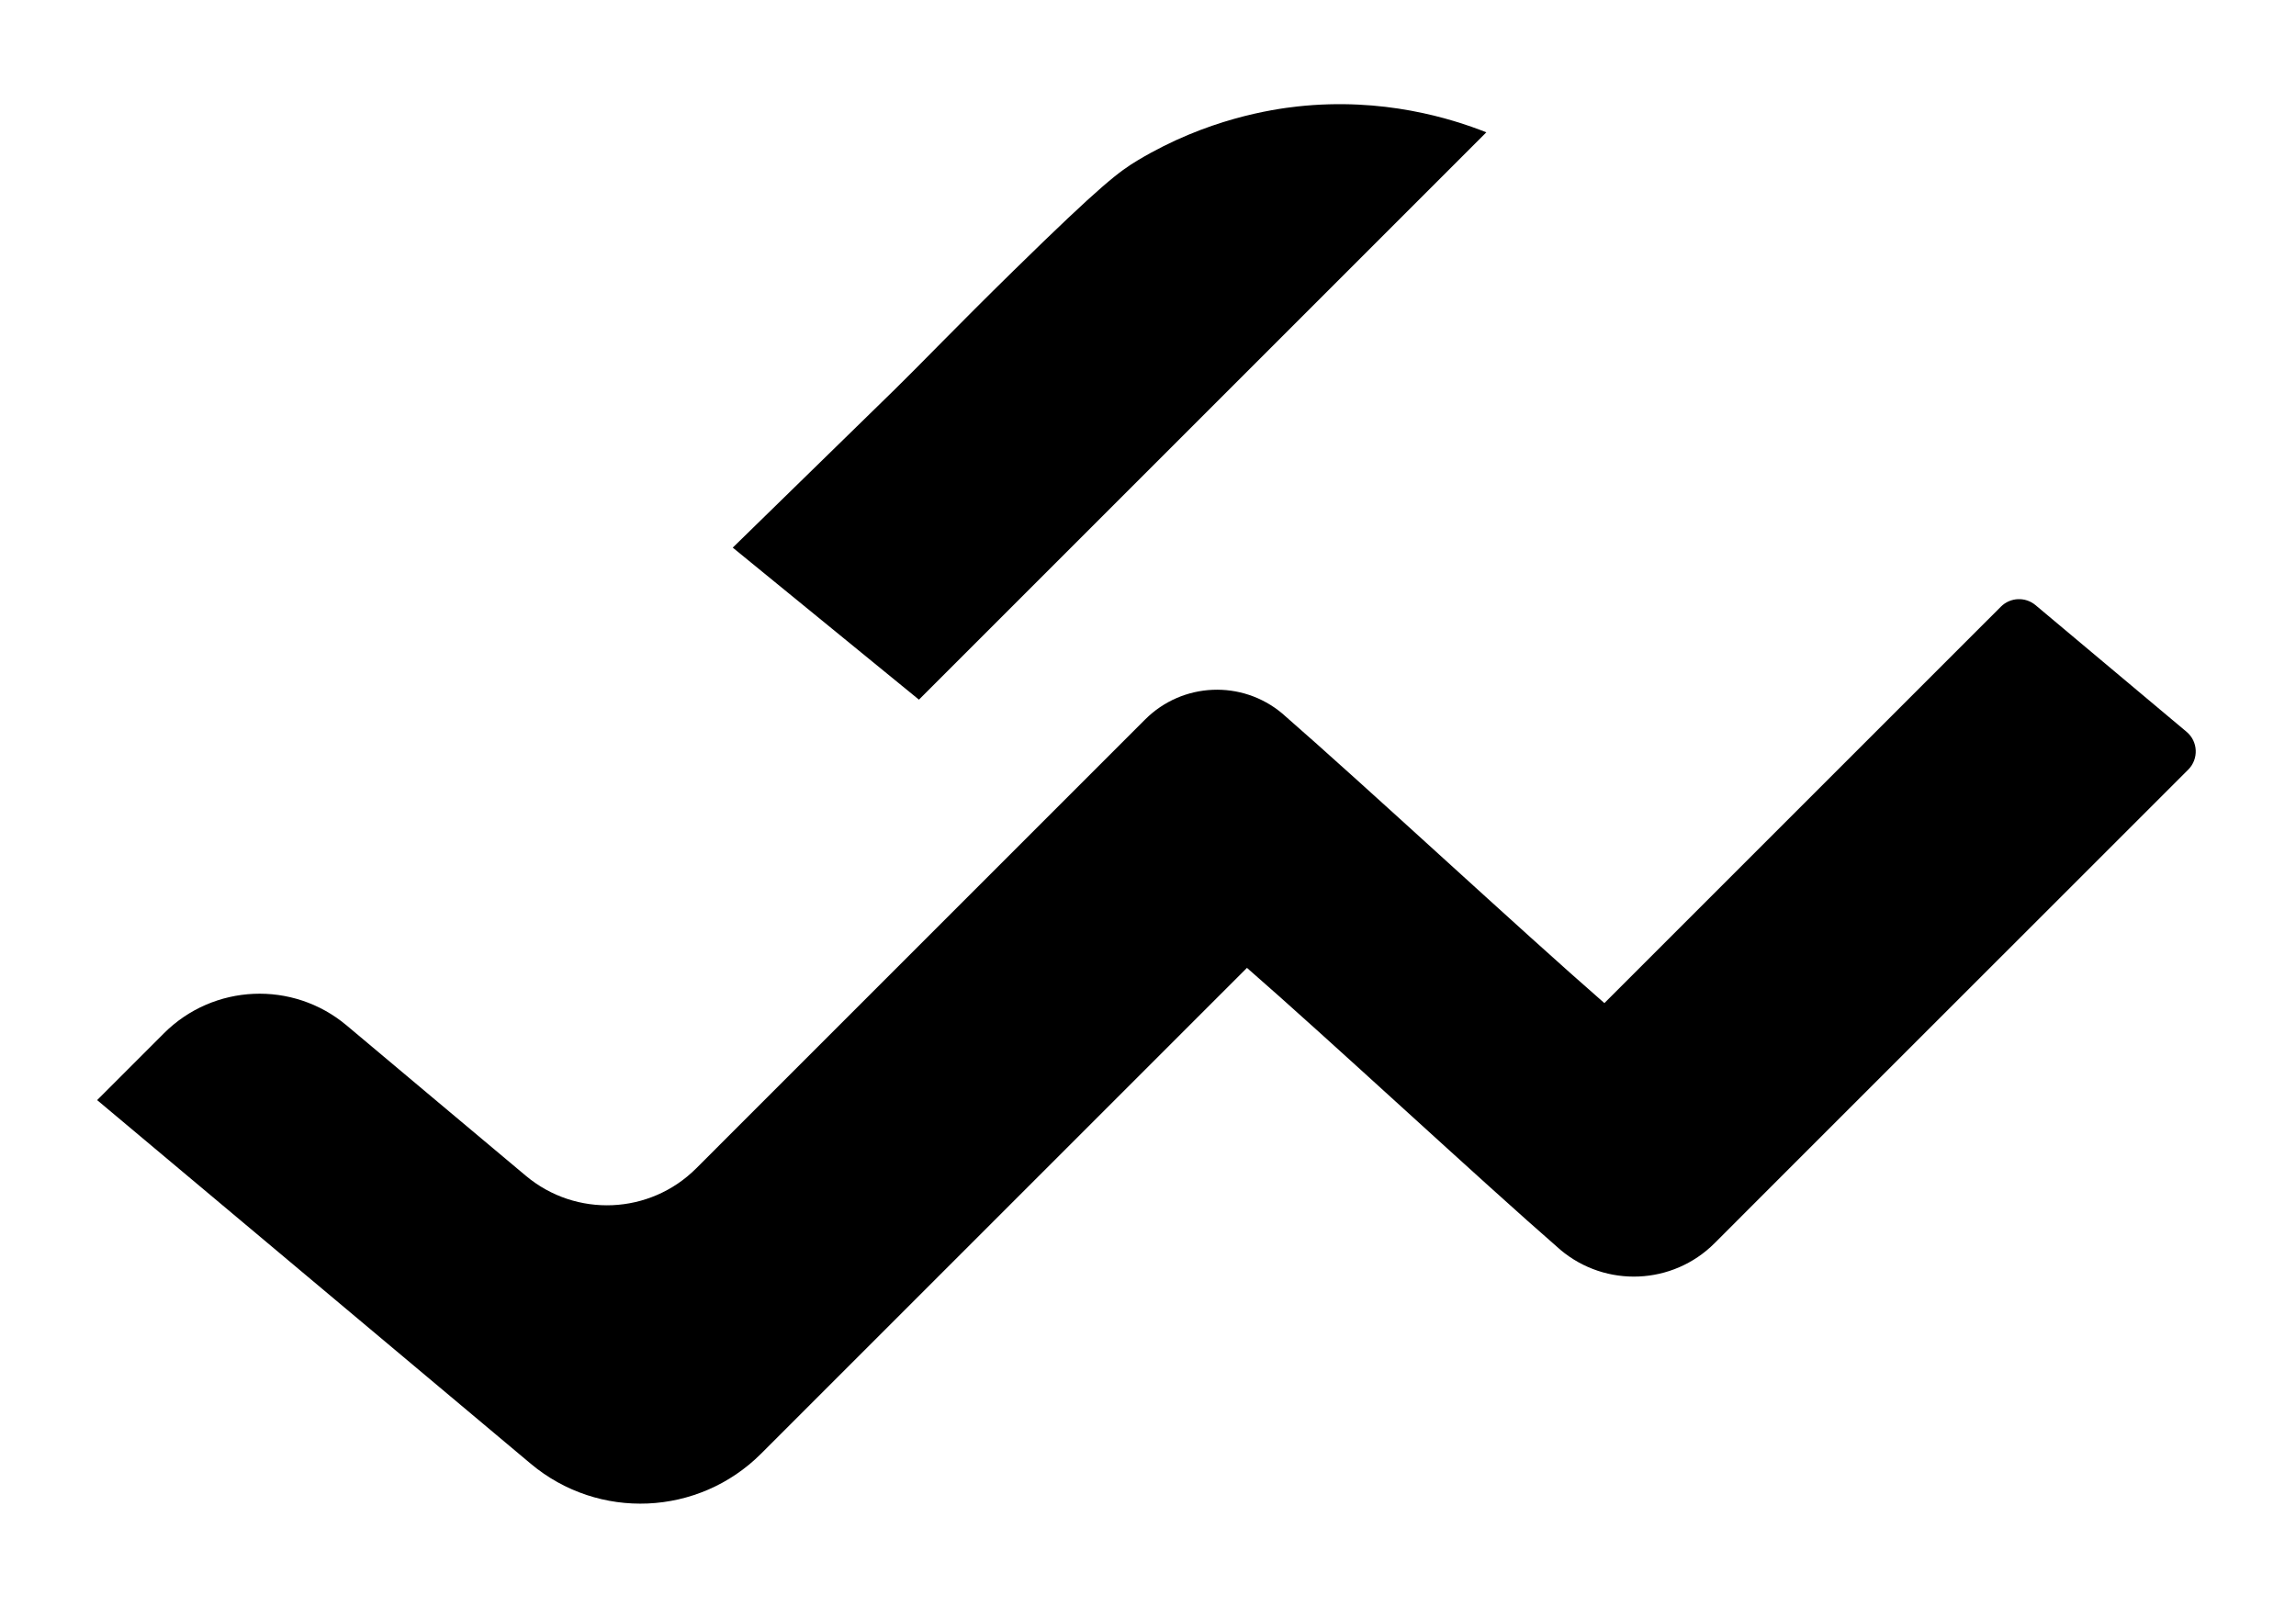
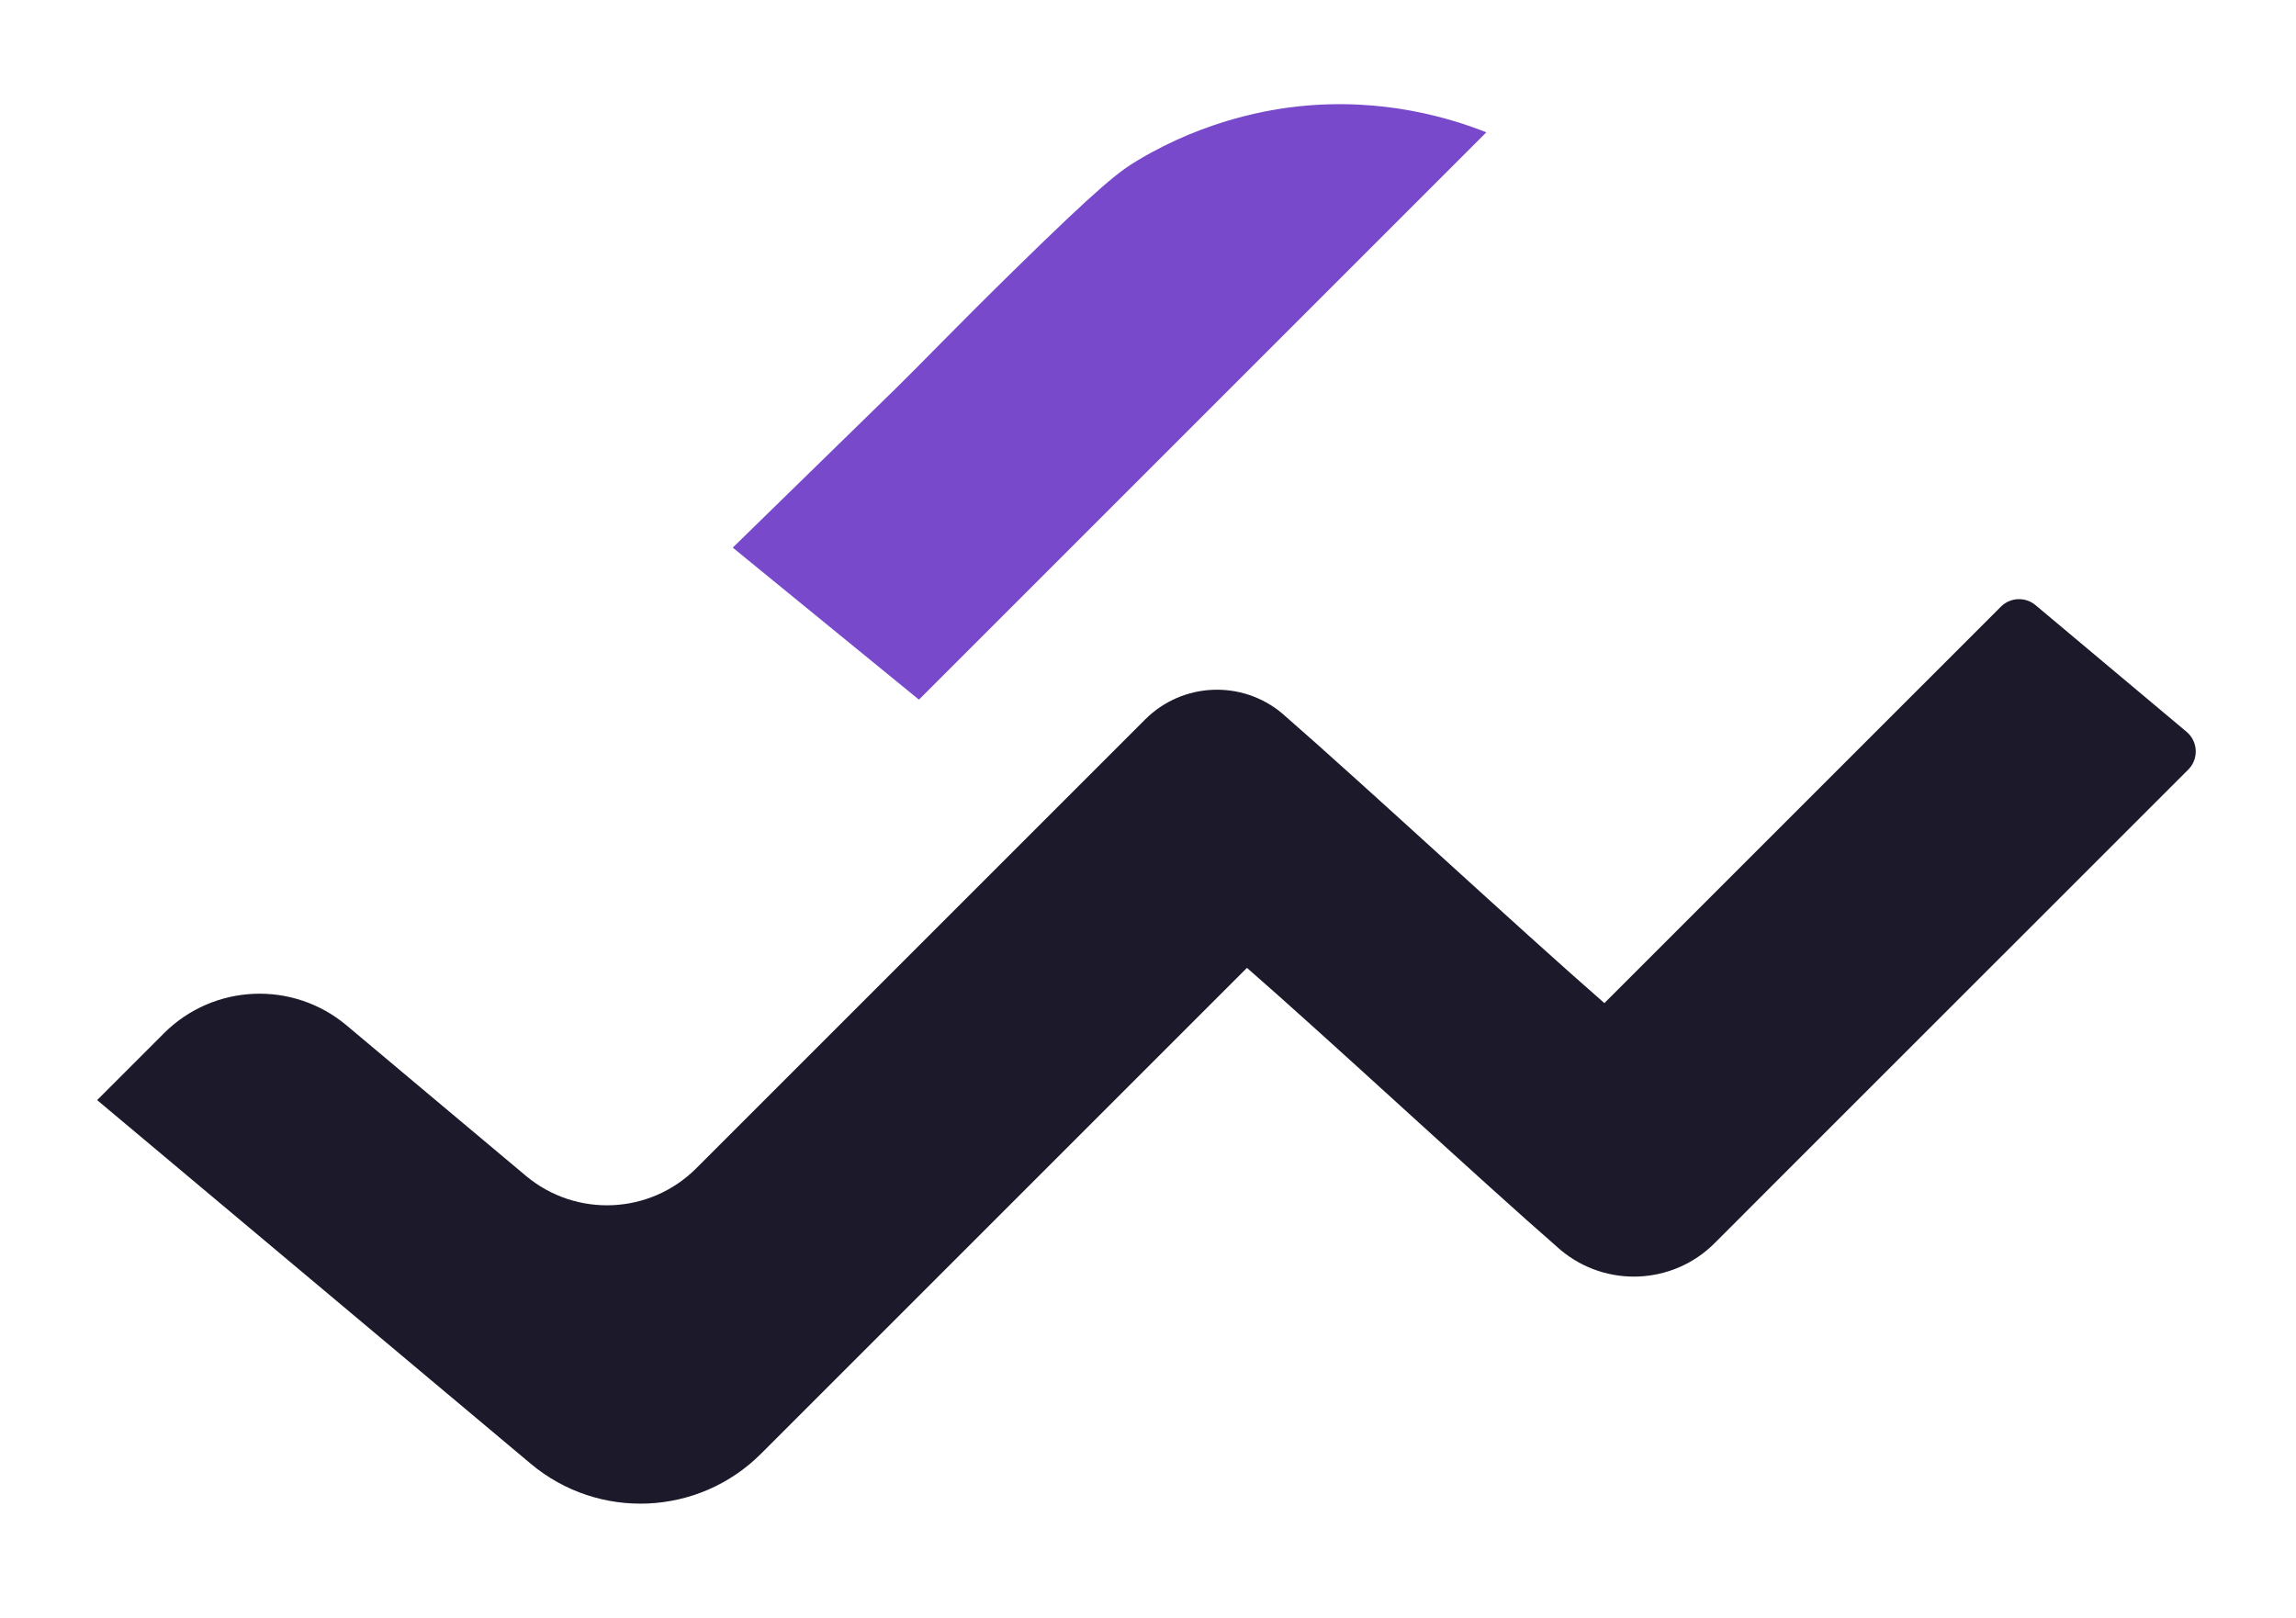
- <svg xmlns="http://www.w3.org/2000/svg" viewBox="369.80 546.08 1182.01 832.93">
-   <path d="M 1134.990 614.210 C 1037.620 711.580 940.249 808.950 842.878 906.320 C 810.928 880.229 778.977 854.140 747.027 828.040 C 774.892 800.830 802.756 773.620 830.621 746.420 C 842.790 734.530 862.839 713.620 891.399 685.640 C 937.327 640.640 946.006 634.330 955.654 628.550 C 991.160 607.290 1024.730 602.330 1037.750 600.900 C 1081.830 596.080 1116.890 607.050 1134.990 614.210 Z" fill="#000000" />
-   <path d="M 1495.480 922.879 C 1501.420 927.860 1501.810 936.860 1496.330 942.350 L 1293.890 1144.740 C 1280.100 1158.550 1266.300 1172.360 1252.500 1186.170 C 1230.950 1207.720 1196.510 1209.220 1173.170 1189.629 C 1131.550 1153.420 1053.360 1080.629 1011.750 1044.420 L 761.615 1294.550 C 729.406 1326.760 677.921 1329.010 643.026 1299.729 L 606.648 1269.210 L 513.414 1191.000 L 419.800 1112.500 L 454.168 1078.129 C 479.714 1052.580 520.551 1050.800 548.222 1074.030 L 592.889 1111.530 L 640.509 1151.470 C 666.321 1173.129 704.400 1171.460 728.223 1147.640 L 959.338 916.520 C 978.509 897.350 1009.150 896.010 1029.920 913.440 C 1073.010 950.960 1152.680 1025.050 1195.760 1062.560 C 1263.800 994.520 1331.840 926.490 1399.880 858.450 C 1404.730 853.600 1412.470 853.260 1417.720 857.660 L 1495.480 922.879 Z" fill="#000000" />
+ <svg xmlns="http://www.w3.org/2000/svg" viewBox="6393.80 546.08 1182.01 832.93">
+   <path d="M 7158.990 614.210 C 7061.621 711.580 6964.250 808.950 6866.880 906.320 C 6834.930 880.229 6802.980 854.140 6771.030 828.040 C 6798.890 800.830 6826.760 773.620 6854.621 746.420 C 6866.790 734.530 6886.840 713.620 6915.400 685.640 C 6961.330 640.640 6970.010 634.330 6979.650 628.550 C 7015.160 607.290 7048.730 602.330 7061.750 600.900 C 7105.830 596.080 7140.890 607.050 7158.990 614.210 Z" fill="#7849cb" />
+   <path d="M 7519.480 922.879 C 7525.420 927.860 7525.810 936.860 7520.330 942.350 L 7317.890 1144.740 C 7304.100 1158.550 7290.300 1172.360 7276.500 1186.170 C 7254.950 1207.720 7220.510 1209.220 7197.170 1189.629 C 7155.550 1153.420 7077.360 1080.629 7035.750 1044.420 L 6785.610 1294.550 C 6753.410 1326.760 6701.920 1329.010 6667.030 1299.729 L 6630.650 1269.210 L 6537.410 1191.000 L 6443.800 1112.500 L 6478.170 1078.129 C 6503.710 1052.580 6544.550 1050.800 6572.220 1074.030 L 6616.890 1111.530 L 6664.510 1151.470 C 6690.320 1173.129 6728.400 1171.460 6752.220 1147.640 L 6983.340 916.520 C 7002.510 897.350 7033.150 896.010 7053.920 913.440 C 7097.010 950.960 7176.680 1025.050 7219.760 1062.560 C 7287.800 994.520 7355.840 926.490 7423.880 858.450 C 7428.730 853.600 7436.470 853.260 7441.720 857.660 L 7519.480 922.879 Z" fill="#1b192a" />
</svg>
